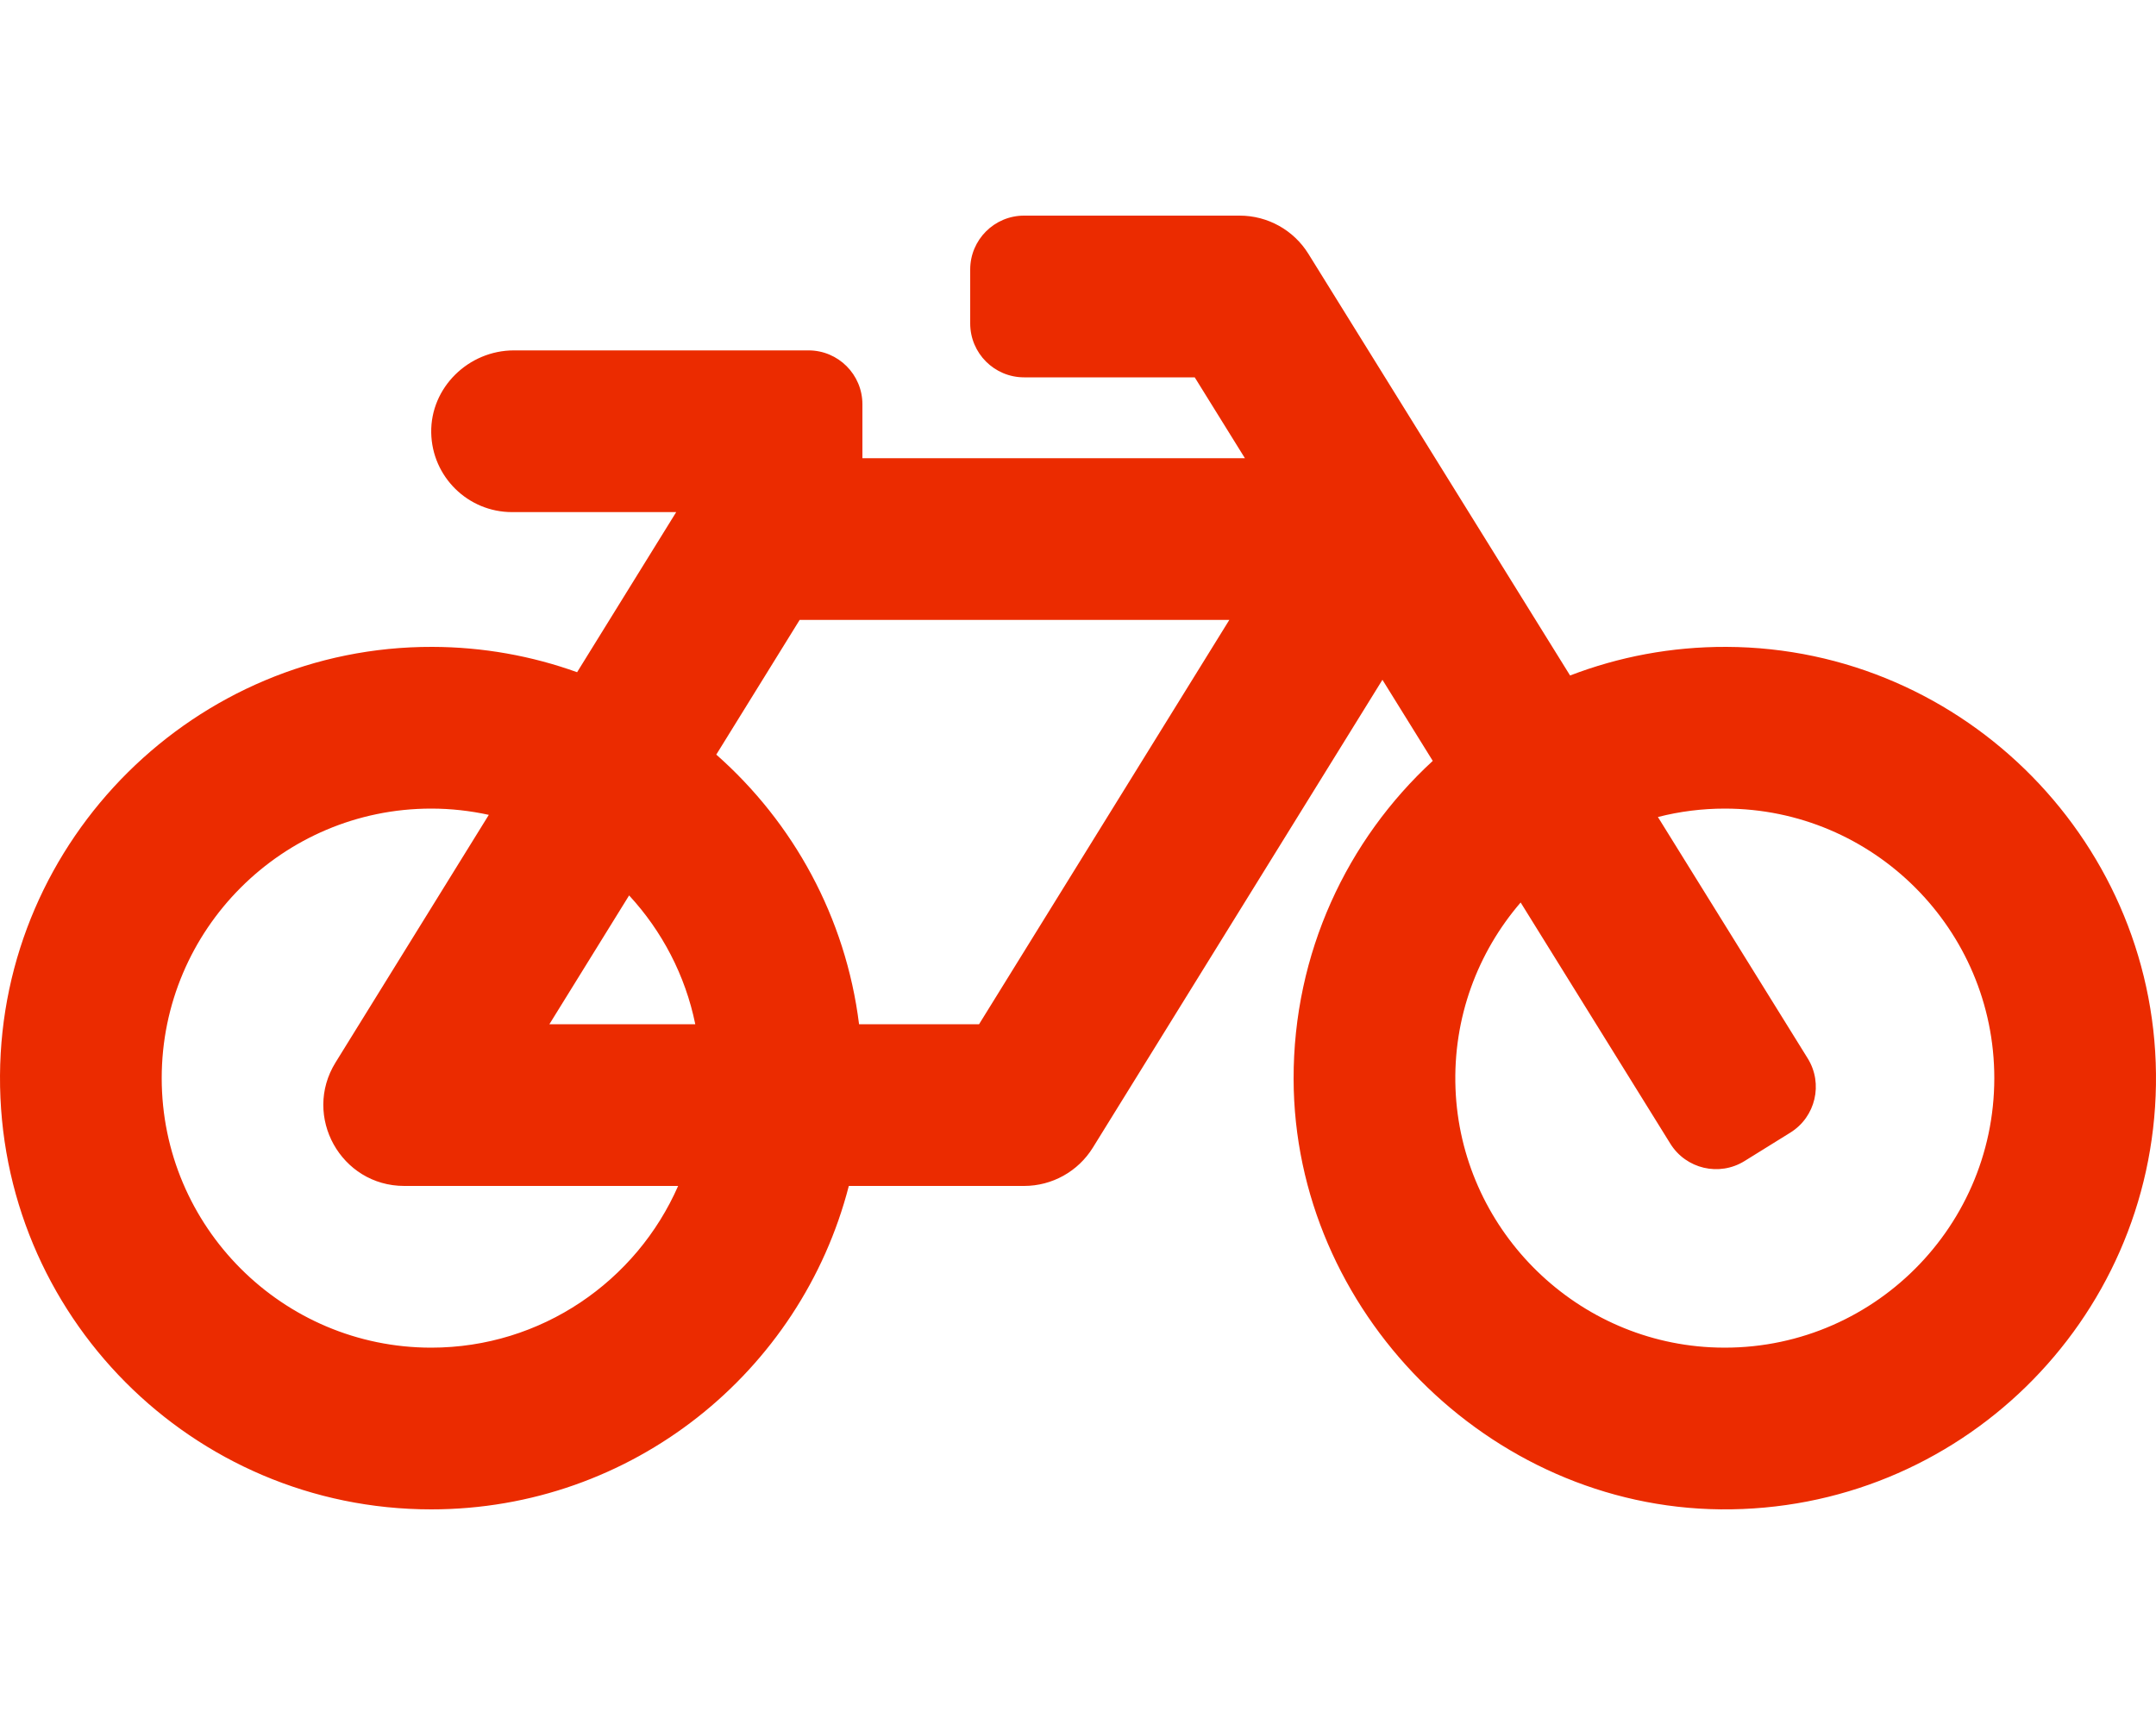
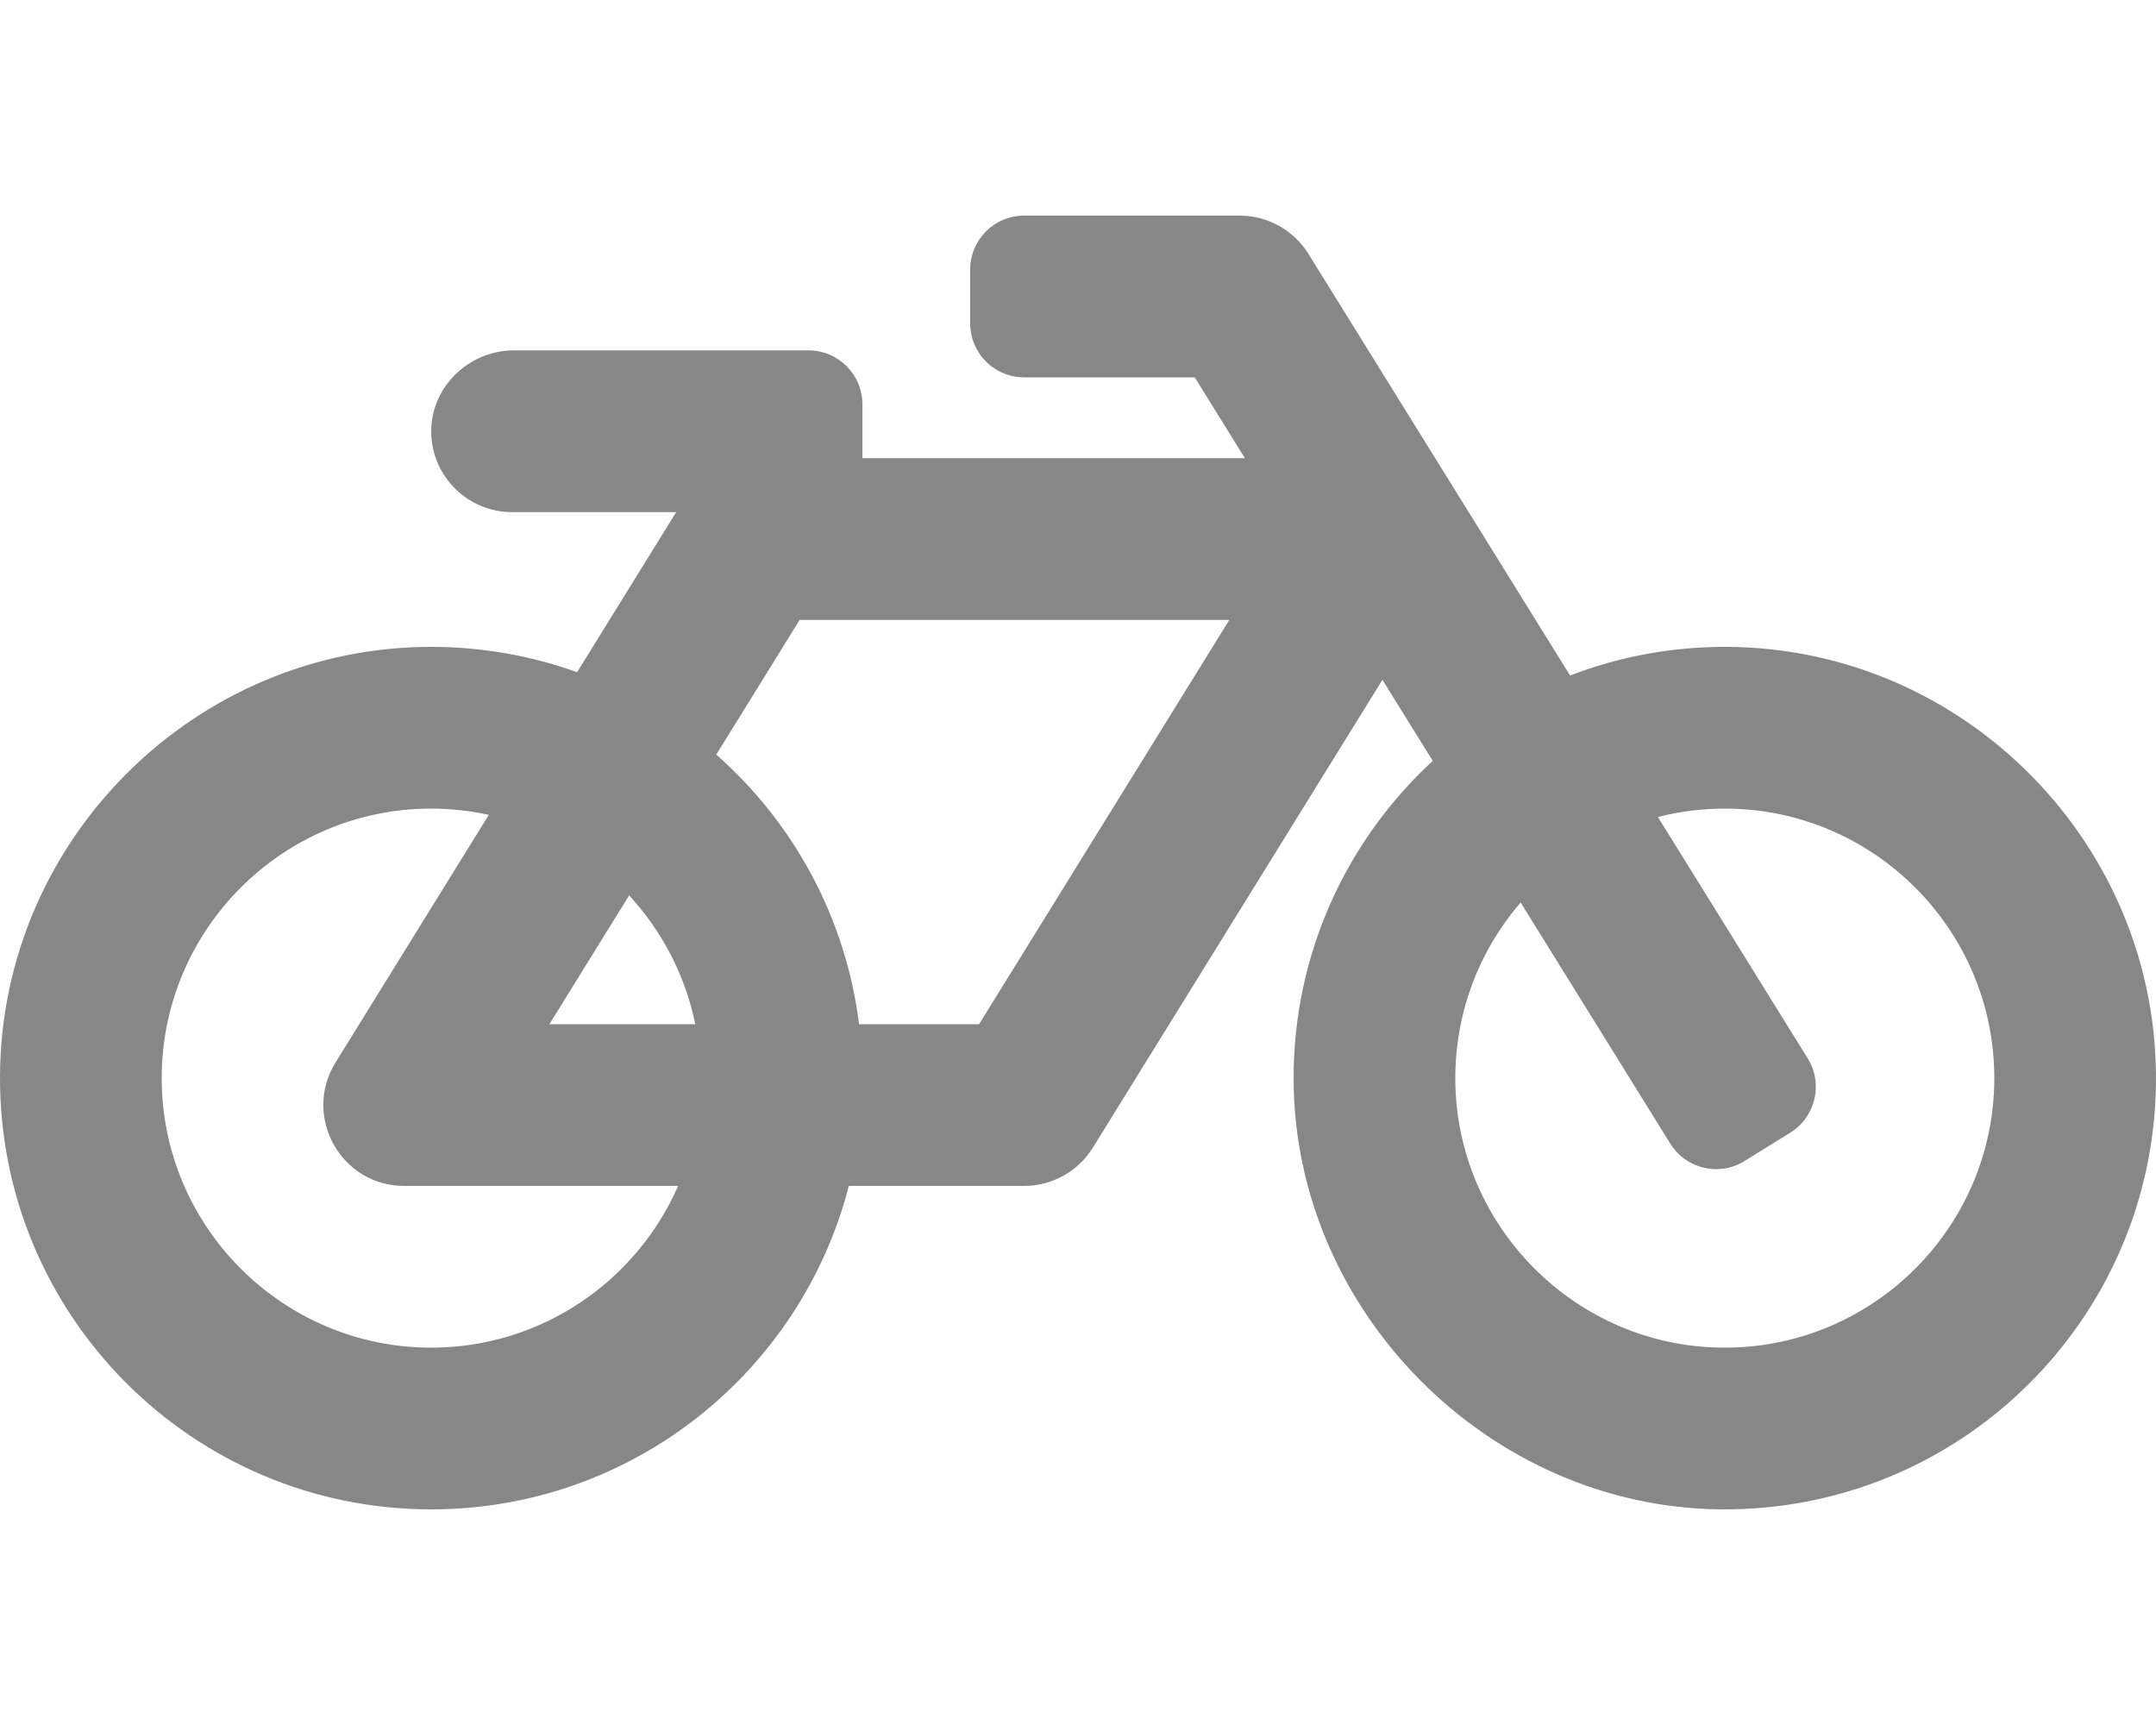
<svg xmlns="http://www.w3.org/2000/svg" aria-hidden="true" focusable="false" data-prefix="fas" data-icon="bicycle" class="svg-inline--fa fa-bicycle fa-w-20" role="img" viewBox="0 0 640 512">
-   <path fill="#eb2b00" d="M512.509 192.001c-16.373-.064-32.03 2.955-46.436 8.495l-77.68-125.153A24 24 0 0 0 368.001 64h-64c-8.837 0-16 7.163-16 16v16c0 8.837 7.163 16 16 16h50.649l14.896 24H256.002v-16c0-8.837-7.163-16-16-16h-87.459c-13.441 0-24.777 10.999-24.536 24.437.232 13.044 10.876 23.563 23.995 23.563h48.726l-29.417 47.52c-13.433-4.83-27.904-7.483-42.992-7.52C58.094 191.83.412 249.012.002 319.236-.413 390.279 57.055 448 128.002 448c59.642 0 109.758-40.793 123.967-96h52.033a24 24 0 0 0 20.406-11.367L410.37 201.77l14.938 24.067c-25.455 23.448-41.385 57.081-41.307 94.437.145 68.833 57.899 127.051 126.729 127.719 70.606.685 128.181-55.803 129.255-125.996 1.086-70.941-56.526-129.72-127.476-129.996zM186.75 265.772c9.727 10.529 16.673 23.661 19.642 38.228h-43.306l23.664-38.228zM128.002 400c-44.112 0-80-35.888-80-80s35.888-80 80-80c5.869 0 11.586.653 17.099 1.859l-45.505 73.509C89.715 331.327 101.213 352 120.002 352h81.3c-12.37 28.225-40.562 48-73.3 48zm162.63-96h-35.624c-3.96-31.756-19.556-59.894-42.383-80.026L237.371 184h127.547l-74.286 120zm217.057 95.886c-41.036-2.165-74.049-35.692-75.627-76.755-.812-21.121 6.633-40.518 19.335-55.263l44.433 71.586c4.66 7.508 14.524 9.816 22.032 5.156l13.594-8.437c7.508-4.66 9.817-14.524 5.156-22.032l-44.468-71.643a79.901 79.901 0 0 1 19.858-2.497c44.112 0 80 35.888 80 80-.001 45.54-38.252 82.316-84.313 79.885z" />
+   <path fill="#878787" d="M512.509 192.001c-16.373-.064-32.03 2.955-46.436 8.495l-77.68-125.153A24 24 0 0 0 368.001 64h-64c-8.837 0-16 7.163-16 16v16c0 8.837 7.163 16 16 16h50.649l14.896 24H256.002v-16c0-8.837-7.163-16-16-16h-87.459c-13.441 0-24.777 10.999-24.536 24.437.232 13.044 10.876 23.563 23.995 23.563h48.726l-29.417 47.52c-13.433-4.83-27.904-7.483-42.992-7.52C58.094 191.83.412 249.012.002 319.236-.413 390.279 57.055 448 128.002 448c59.642 0 109.758-40.793 123.967-96h52.033a24 24 0 0 0 20.406-11.367L410.37 201.77l14.938 24.067c-25.455 23.448-41.385 57.081-41.307 94.437.145 68.833 57.899 127.051 126.729 127.719 70.606.685 128.181-55.803 129.255-125.996 1.086-70.941-56.526-129.72-127.476-129.996zM186.75 265.772c9.727 10.529 16.673 23.661 19.642 38.228h-43.306l23.664-38.228zM128.002 400c-44.112 0-80-35.888-80-80s35.888-80 80-80c5.869 0 11.586.653 17.099 1.859l-45.505 73.509C89.715 331.327 101.213 352 120.002 352h81.3c-12.37 28.225-40.562 48-73.3 48zm162.63-96h-35.624c-3.96-31.756-19.556-59.894-42.383-80.026L237.371 184h127.547l-74.286 120zm217.057 95.886c-41.036-2.165-74.049-35.692-75.627-76.755-.812-21.121 6.633-40.518 19.335-55.263l44.433 71.586c4.66 7.508 14.524 9.816 22.032 5.156l13.594-8.437c7.508-4.66 9.817-14.524 5.156-22.032l-44.468-71.643a79.901 79.901 0 0 1 19.858-2.497c44.112 0 80 35.888 80 80-.001 45.54-38.252 82.316-84.313 79.885z" />
</svg>
